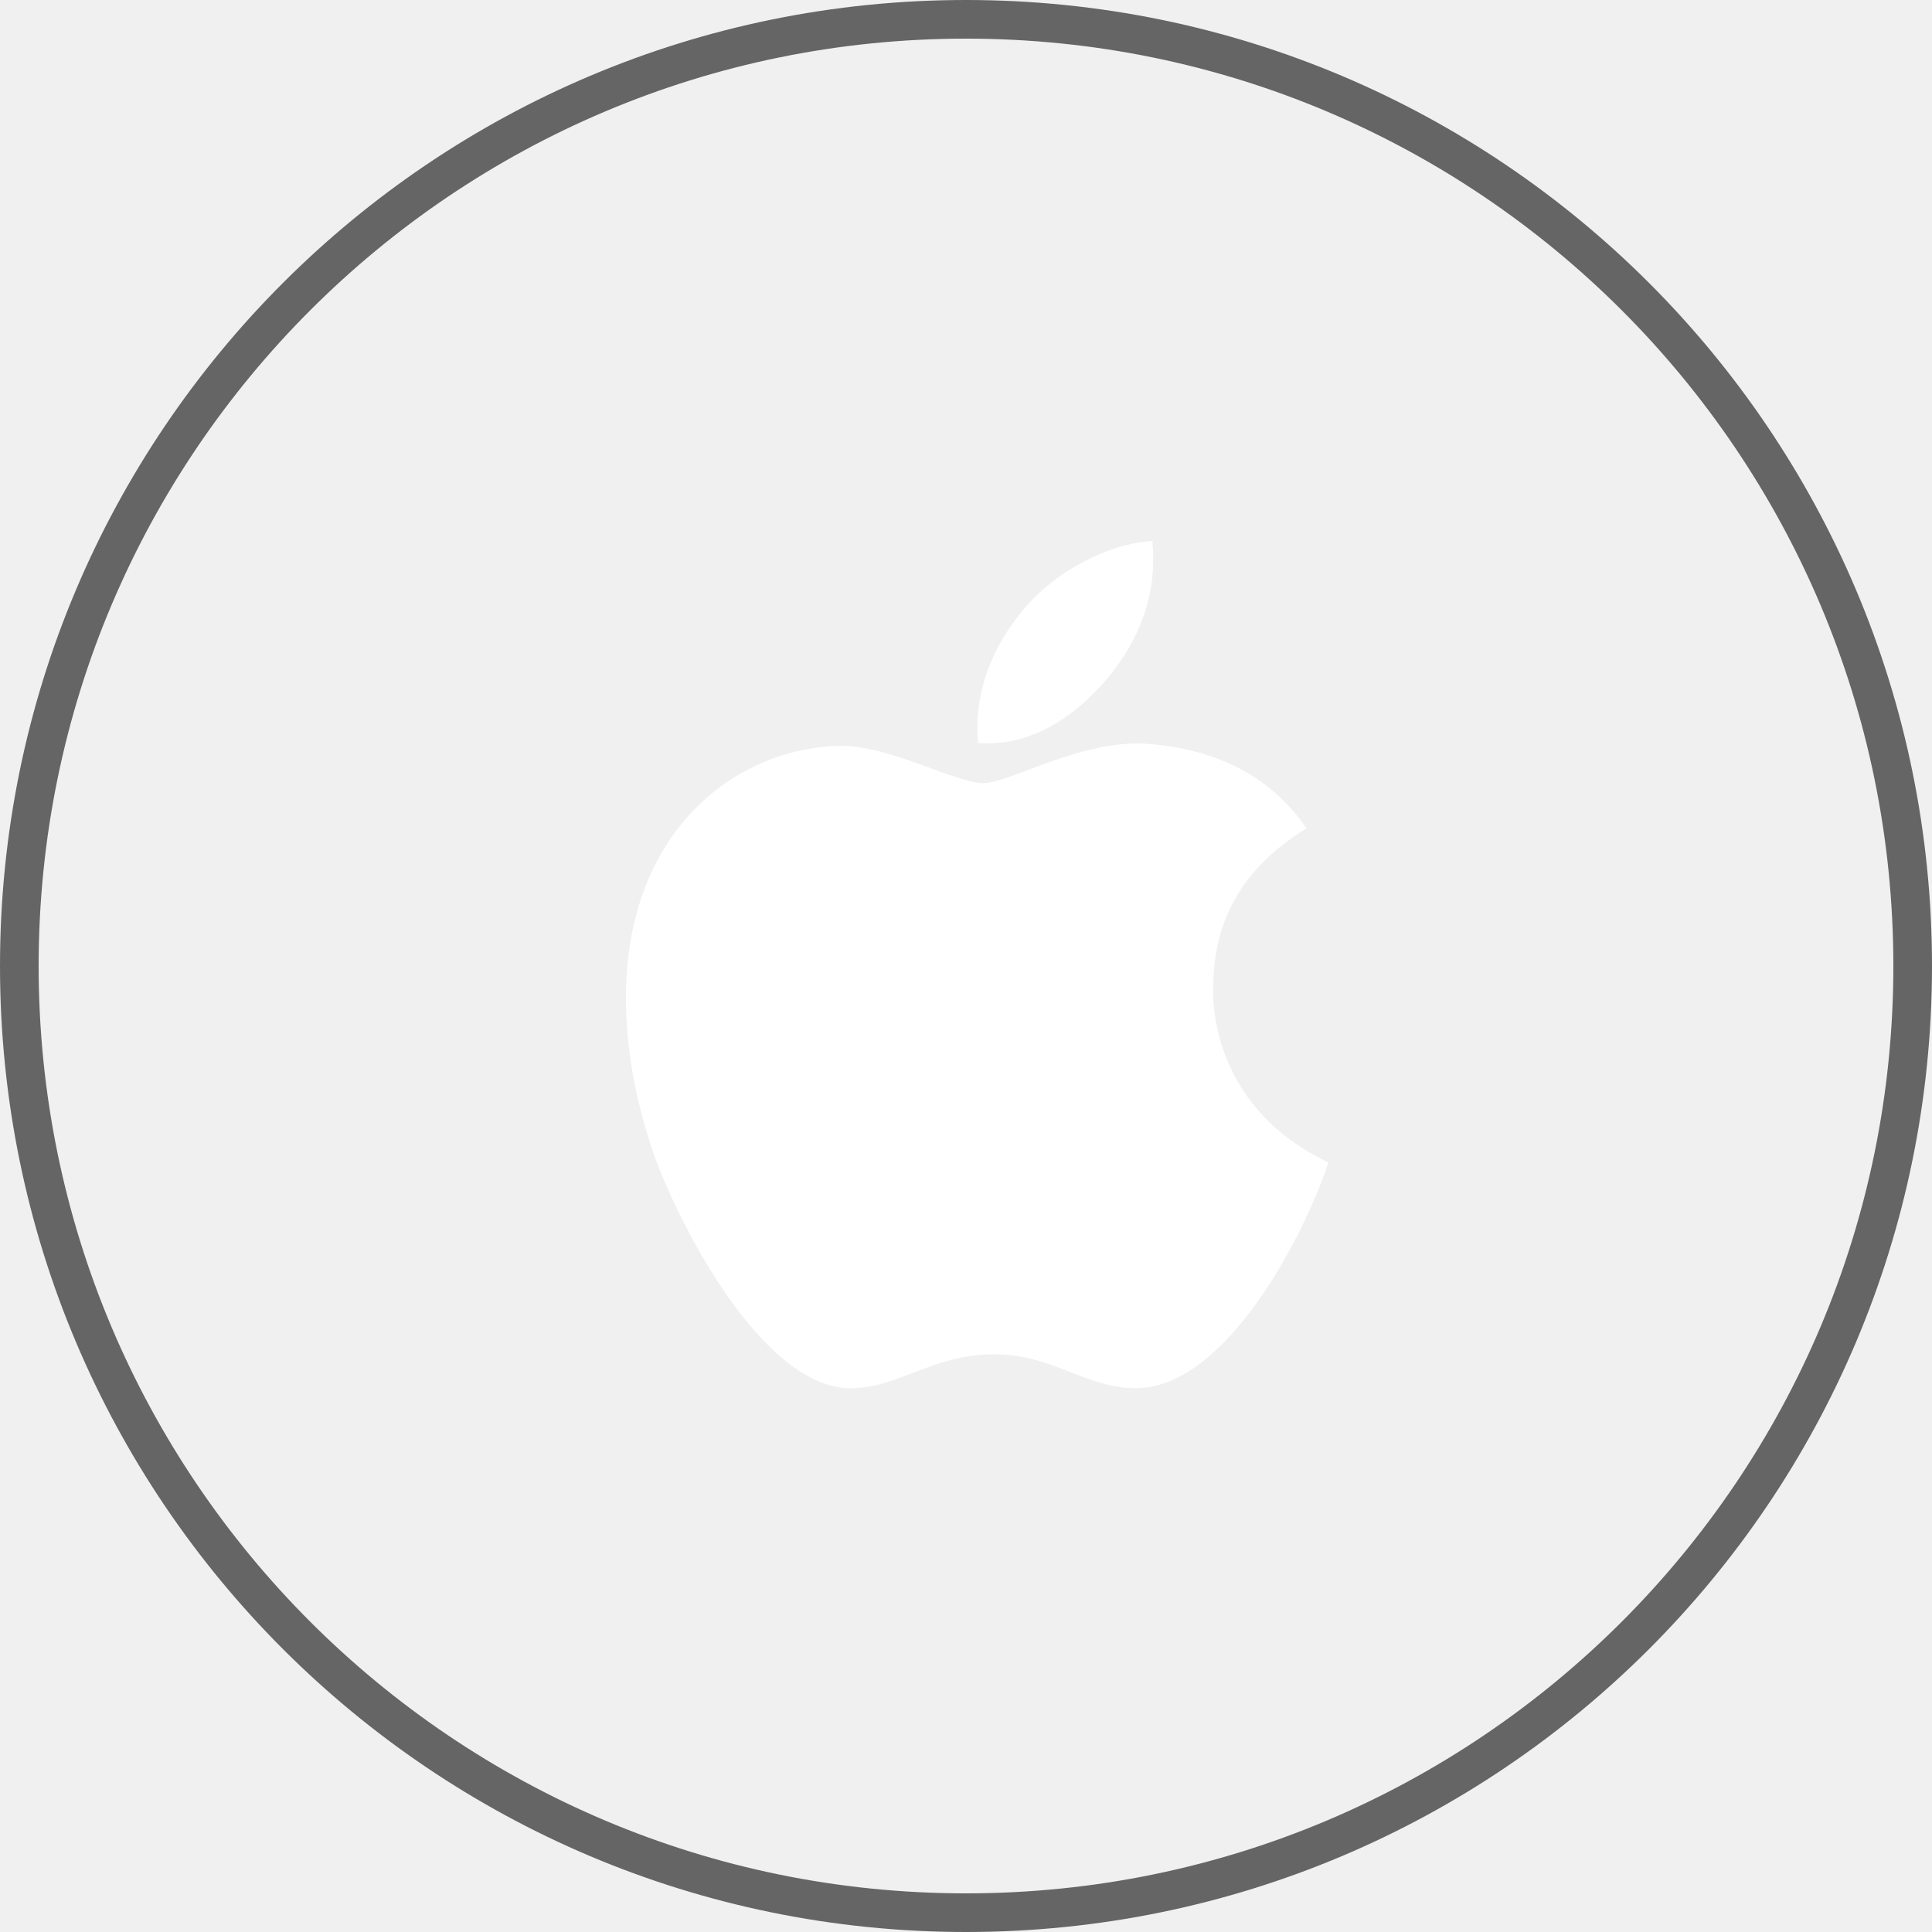
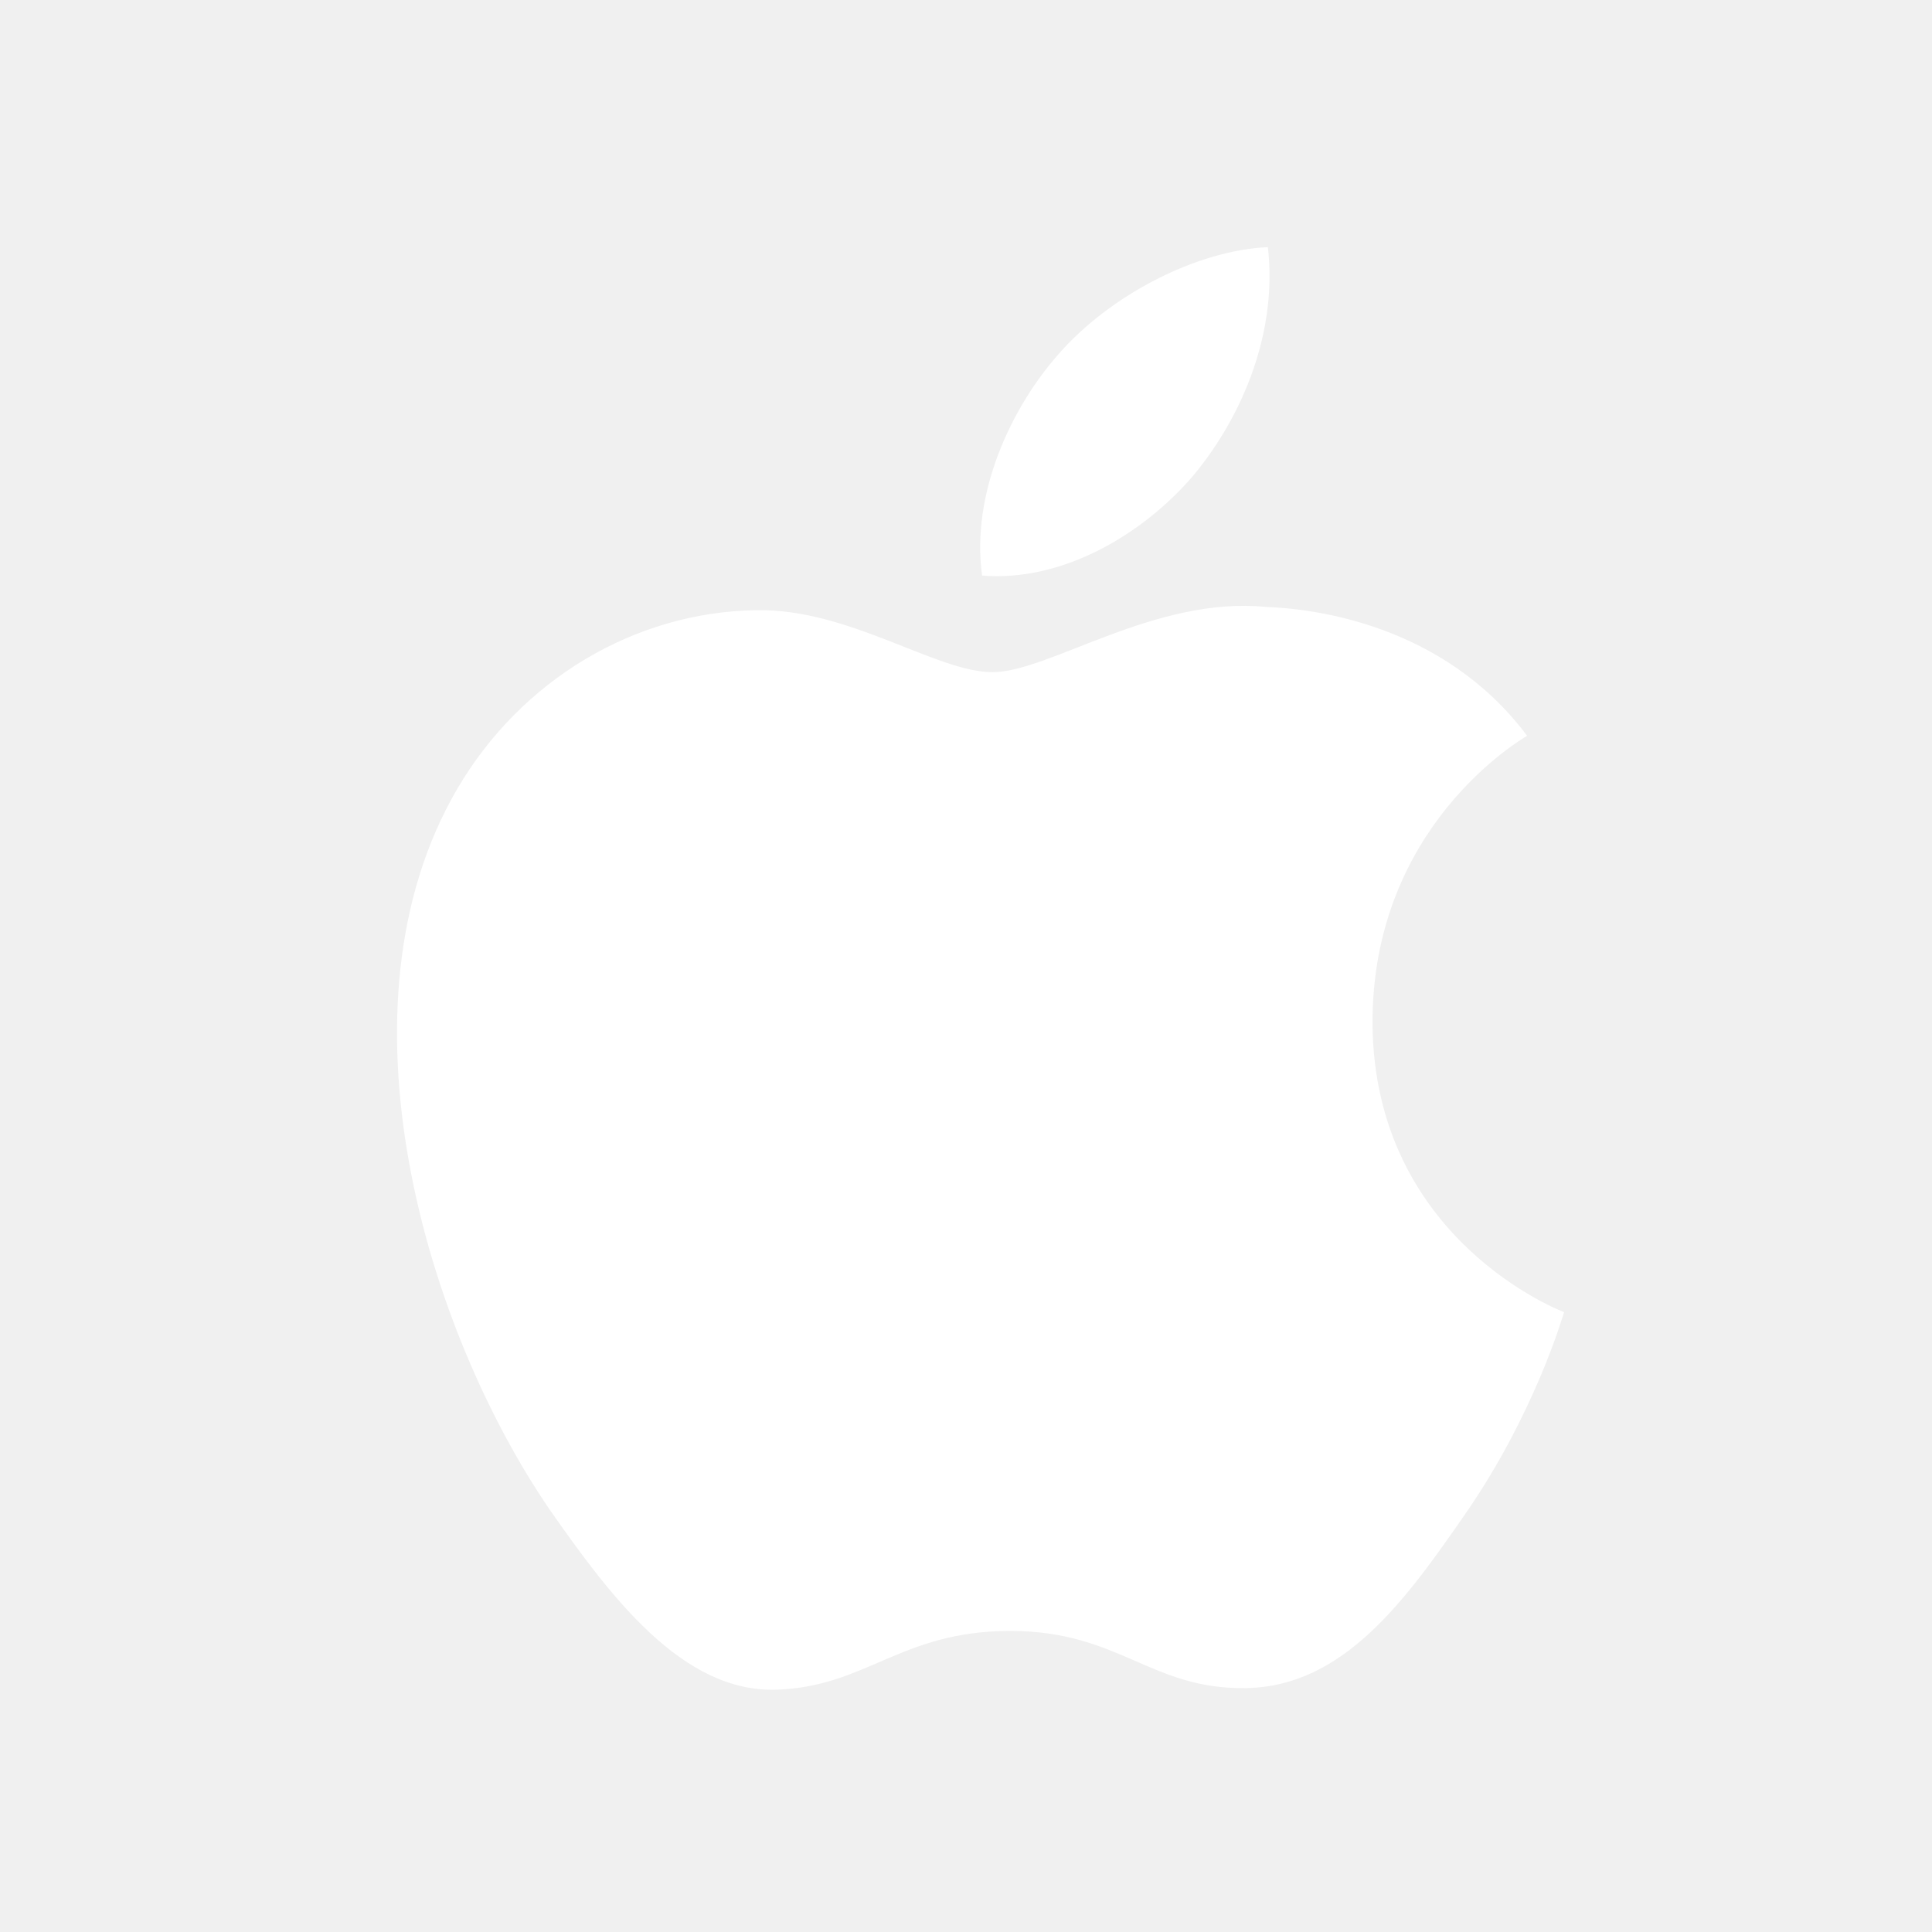
- <svg xmlns="http://www.w3.org/2000/svg" width="50" height="50" viewBox="0 0 50 50" fill="none">
-   <rect x="0.5" y="0.5" width="49" height="49" rx="24.5" stroke="#656565" />
-   <path d="M31.399 25.587C31.389 23.791 32.191 22.435 33.813 21.436C32.906 20.119 31.534 19.395 29.723 19.253C28.008 19.116 26.134 20.266 25.449 20.266C24.724 20.266 23.063 19.302 21.759 19.302C19.064 19.346 16.2 21.48 16.2 25.822C16.2 27.105 16.432 28.43 16.895 29.797C17.514 31.594 19.745 36 22.073 35.927C23.29 35.897 24.149 35.05 25.734 35.05C27.269 35.05 28.066 35.927 29.423 35.927C31.77 35.892 33.789 31.888 34.379 30.086C31.23 28.583 31.399 25.68 31.399 25.587ZM28.665 17.549C29.984 15.963 29.863 14.519 29.824 14C28.66 14.069 27.313 14.803 26.545 15.709C25.7 16.678 25.202 17.877 25.309 19.228C26.569 19.326 27.718 18.67 28.665 17.549Z" fill="white" />
+ <svg xmlns="http://www.w3.org/2000/svg" width="24" height="24" viewBox="0 0 24 24" fill="#fff">
+   <path d="M17.05 12.72c.02 2.68 2.35 3.57 2.38 3.58-.02.06-.37 1.27-1.23 2.51-.74 1.07-1.51 2.14-2.72 2.16-1.19.02-1.57-.71-2.93-.71-1.36 0-1.78.69-2.9.73-1.17.04-2.06-1.15-2.81-2.22C5.28 16.5 4.1 12.5 5.68 9.8c.79-1.35 2.2-2.2 3.72-2.22 1.15-.02 2.23.77 2.93.77.7 0 2.02-.95 3.4-.81.58.02 2.2.21 3.24 1.6-.08.05-1.93 1.13-1.92 3.58ZM14.83 5.9c.62-.75 1.04-1.79.92-2.83-.89.04-1.97.6-2.61 1.34-.58.66-1.08 1.72-.94 2.74.99.08 1.99-.5 2.63-1.25Z" />
</svg>
